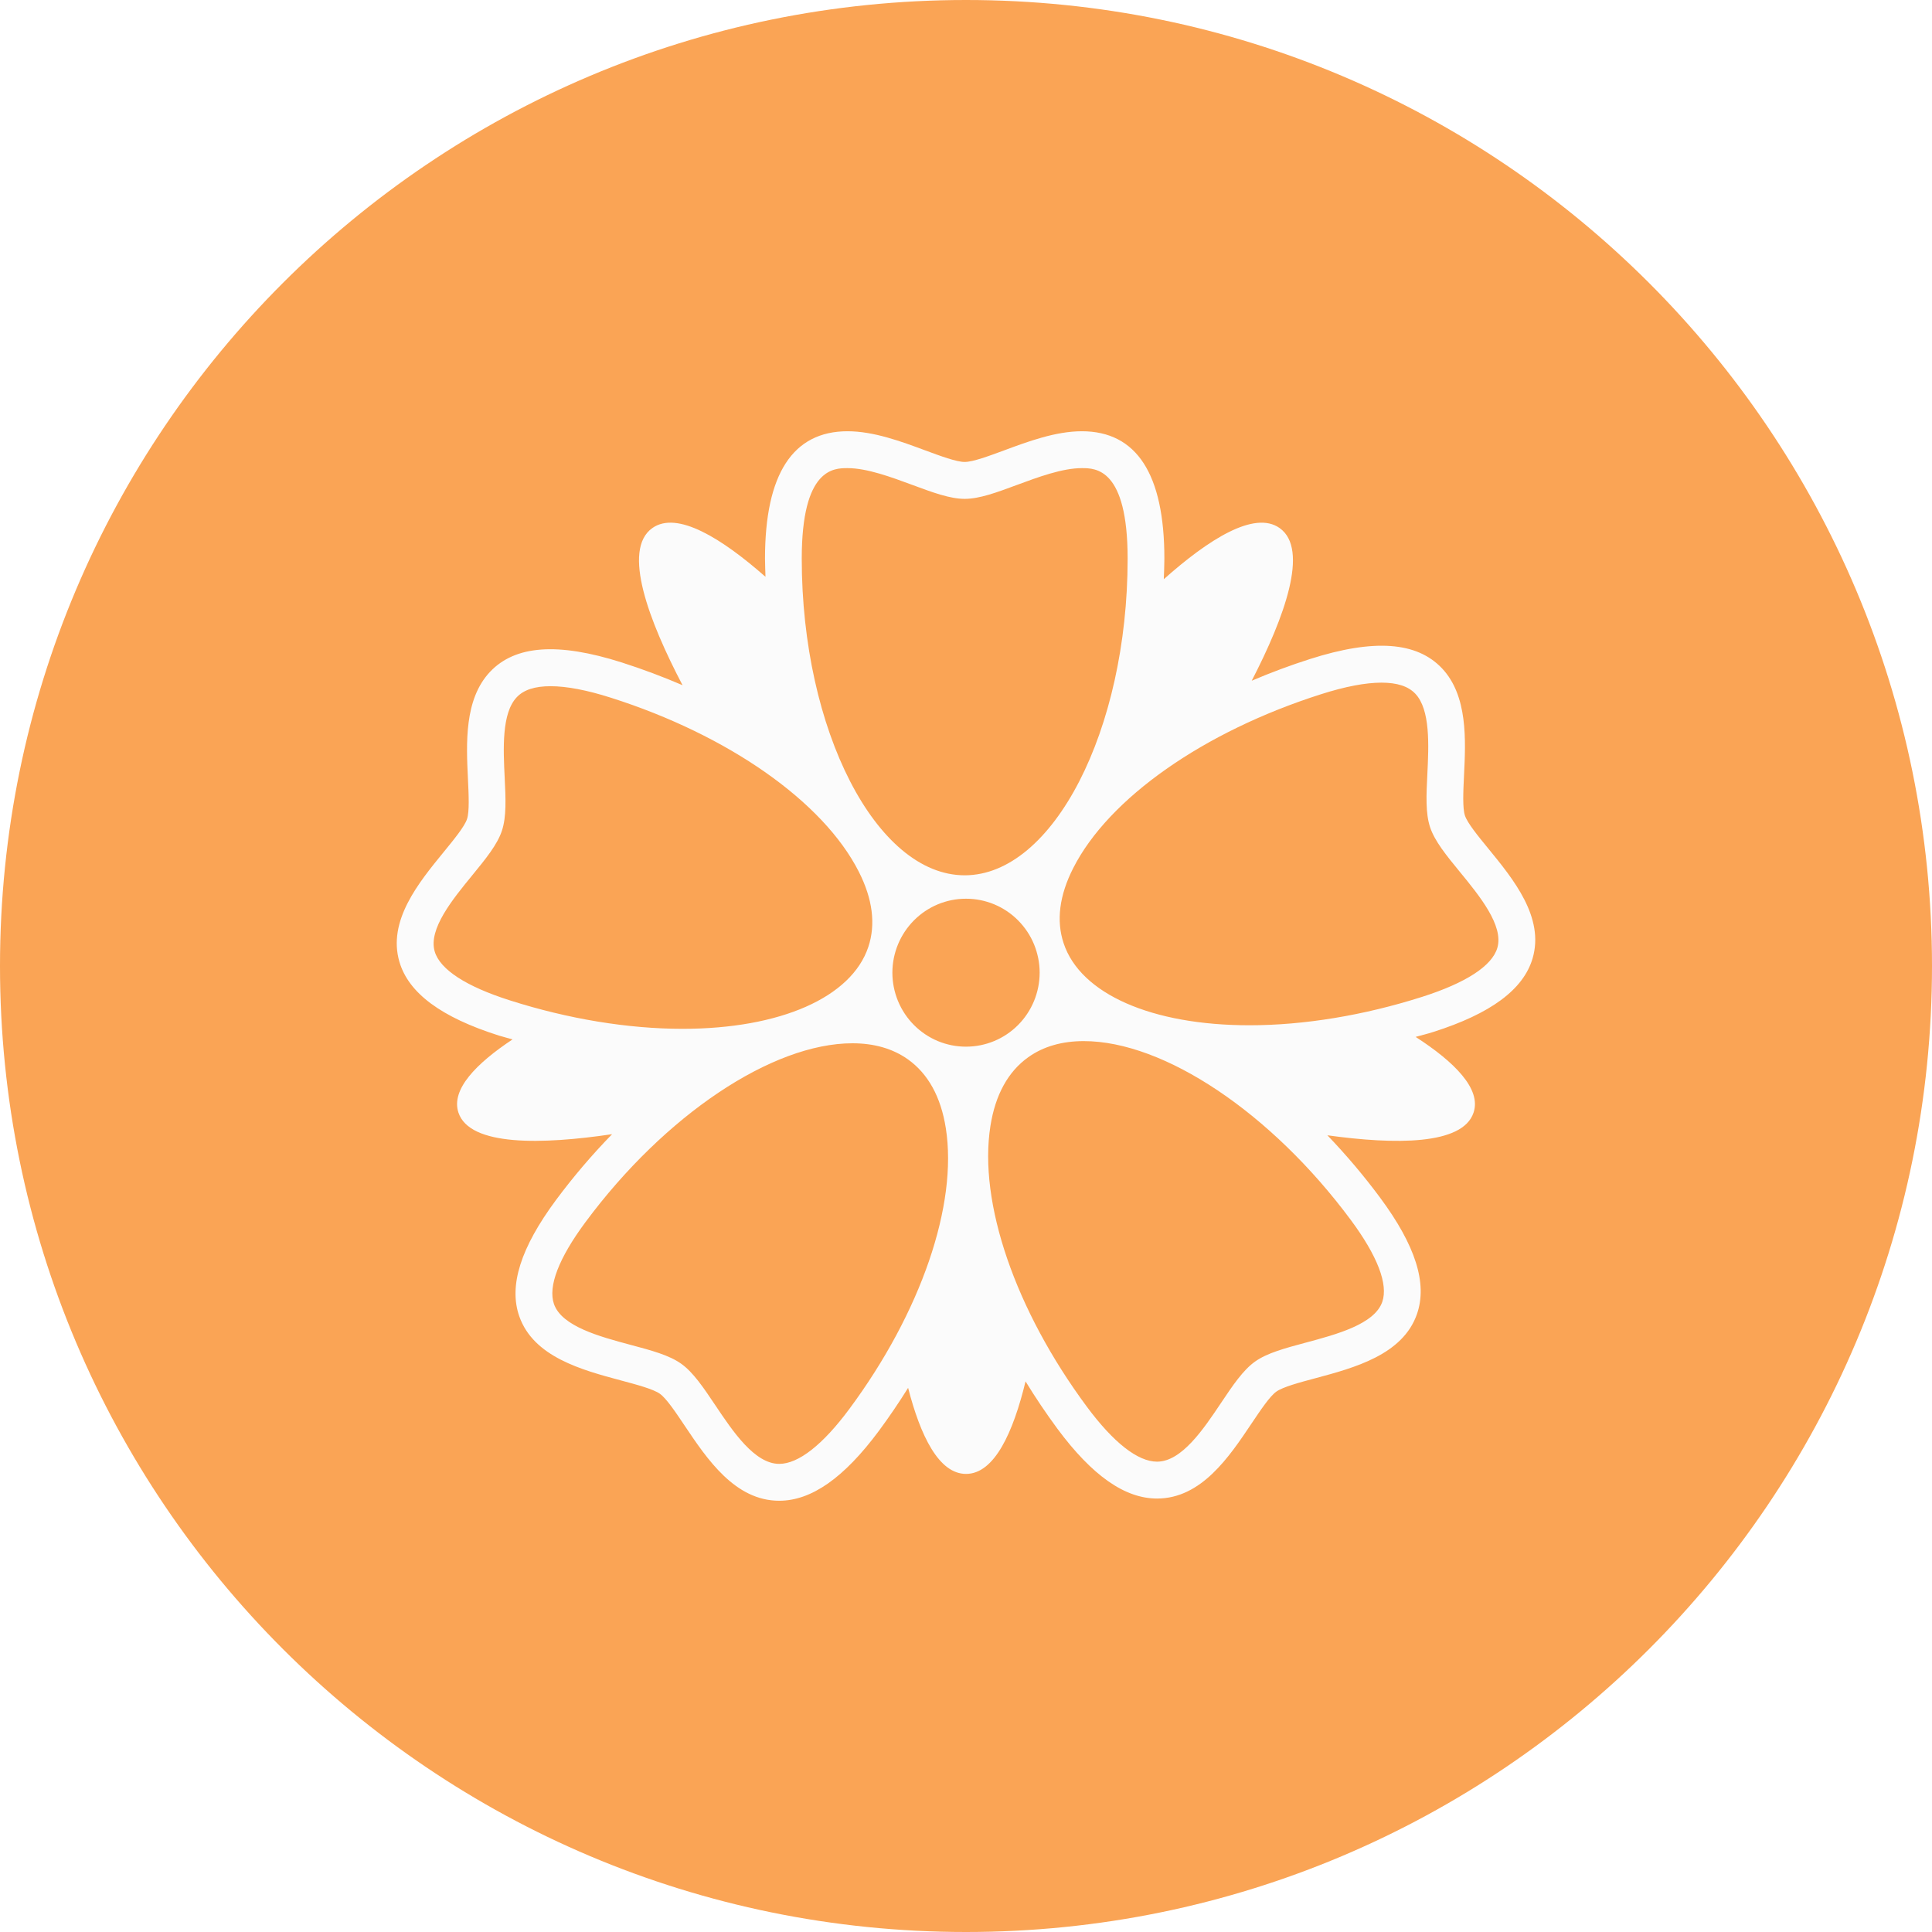
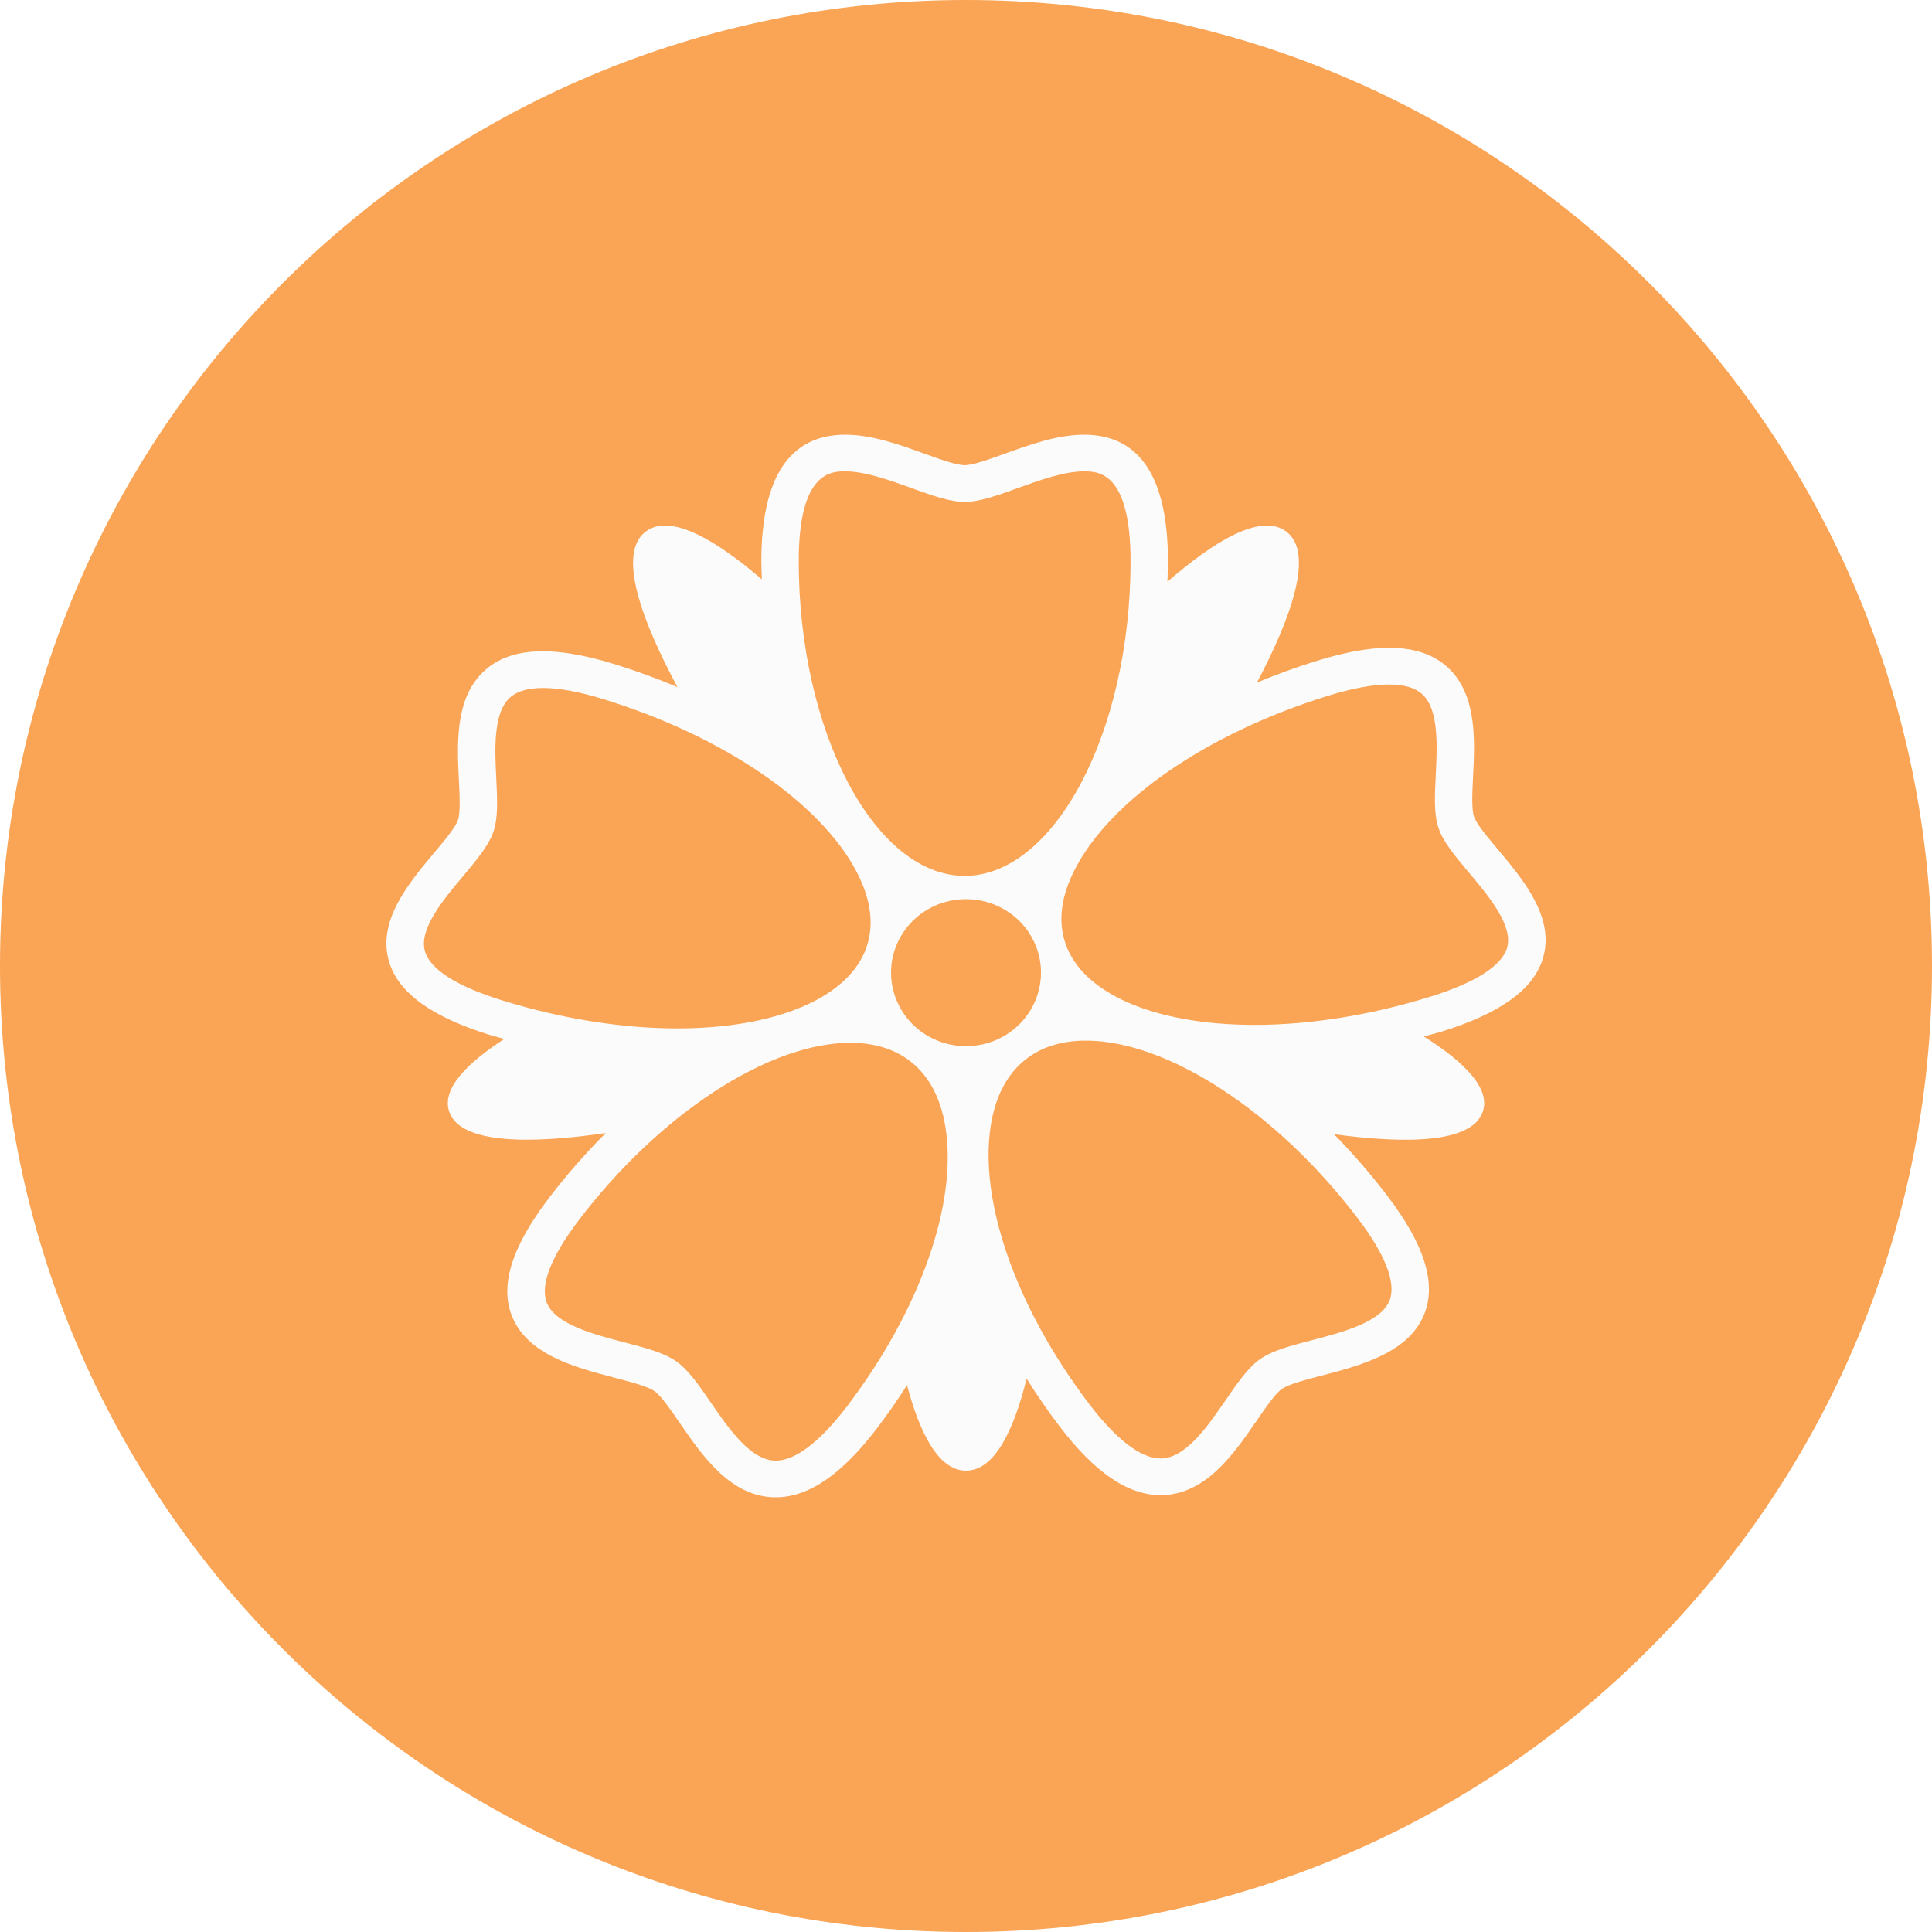
- <svg xmlns="http://www.w3.org/2000/svg" preserveAspectRatio="none" overflow="visible" style="display: block;" width="56" height="56" viewBox="0 0 56 56" fill="none">
-   <g id="Frame 2">
-     <rect width="56" height="56" rx="28" fill="#FAA455" />
-     <path id="Vector" d="M43.136 24.592C42.839 24.23 42.533 23.855 42.462 23.639C42.39 23.424 42.413 22.945 42.435 22.482C42.486 21.45 42.548 20.164 41.794 19.369C41.068 18.604 39.833 18.508 37.971 19.102C37.398 19.285 36.835 19.495 36.282 19.731C37.221 17.913 37.958 15.923 37.092 15.307C36.359 14.785 35.021 15.642 33.733 16.789C33.74 16.591 33.75 16.394 33.75 16.192C33.75 13.742 32.945 12.5 31.358 12.5C30.601 12.5 29.807 12.794 29.106 13.054C28.66 13.219 28.199 13.39 27.961 13.39C27.724 13.39 27.263 13.219 26.817 13.054C26.117 12.794 25.323 12.5 24.566 12.5C22.979 12.5 22.174 13.742 22.174 16.192C22.174 16.37 22.184 16.544 22.188 16.719C20.924 15.607 19.626 14.795 18.907 15.307C18.02 15.938 18.814 18.01 19.784 19.861C19.21 19.614 18.624 19.395 18.029 19.204C16.166 18.61 14.933 18.705 14.206 19.471C13.452 20.267 13.514 21.551 13.564 22.583C13.586 23.046 13.609 23.525 13.537 23.74C13.466 23.957 13.159 24.331 12.862 24.695C12.134 25.585 11.227 26.692 11.578 27.882C11.845 28.786 12.787 29.485 14.459 30.016C14.591 30.058 14.724 30.088 14.857 30.127C13.797 30.831 13.067 31.582 13.288 32.249C13.614 33.231 15.716 33.176 17.742 32.875C17.158 33.474 16.615 34.111 16.116 34.783C15.092 36.165 14.743 37.265 15.05 38.149C15.461 39.333 16.869 39.71 18 40.013C18.46 40.136 18.935 40.263 19.127 40.399C19.317 40.535 19.586 40.936 19.847 41.326C20.497 42.294 21.305 43.5 22.586 43.5C23.519 43.5 24.464 42.837 25.474 41.476C25.773 41.071 26.056 40.655 26.322 40.228C26.679 41.616 27.212 42.722 28.001 42.722C28.826 42.722 29.369 41.513 29.726 40.04C30.014 40.511 30.322 40.968 30.649 41.412C31.66 42.775 32.605 43.436 33.538 43.436C34.82 43.436 35.627 42.231 36.276 41.262C36.537 40.874 36.805 40.472 36.995 40.337C37.186 40.201 37.662 40.073 38.122 39.95C39.254 39.647 40.662 39.27 41.072 38.087C41.379 37.202 41.03 36.102 40.007 34.72C39.535 34.084 39.023 33.478 38.475 32.907C40.433 33.179 42.399 33.196 42.712 32.249C42.942 31.56 42.153 30.779 41.033 30.055C41.203 30.007 41.373 29.967 41.541 29.913C43.213 29.381 44.156 28.683 44.423 27.779C44.772 26.59 43.865 25.482 43.136 24.592ZM24.566 13.569C25.133 13.569 25.832 13.829 26.449 14.057C27.031 14.273 27.535 14.46 27.962 14.46C28.39 14.46 28.893 14.273 29.475 14.057C30.091 13.829 30.791 13.569 31.358 13.569C31.755 13.569 32.685 13.569 32.685 16.192C32.685 21.167 30.522 25.371 27.962 25.371C25.402 25.371 23.239 21.167 23.239 16.192C23.239 13.569 24.169 13.569 24.566 13.569ZM14.781 28.997C13.509 28.593 12.754 28.102 12.6 27.579C12.41 26.933 13.117 26.069 13.686 25.374C14.077 24.896 14.415 24.483 14.548 24.079C14.683 23.674 14.658 23.145 14.628 22.532C14.588 21.704 14.538 20.673 14.978 20.21C15.181 19.994 15.502 19.89 15.959 19.89C16.423 19.89 17.012 20.002 17.708 20.224C21.112 21.307 23.865 23.239 24.892 25.265C25.294 26.056 25.387 26.789 25.17 27.444C24.684 28.91 22.618 29.821 19.78 29.821C18.201 29.82 16.473 29.536 14.781 28.997ZM24.621 40.836C23.848 41.88 23.143 42.431 22.586 42.431C21.872 42.431 21.24 41.488 20.732 40.729C20.389 40.218 20.093 39.776 19.744 39.528C19.396 39.28 18.878 39.141 18.276 38.981C17.388 38.743 16.282 38.447 16.057 37.798C15.88 37.288 16.196 36.468 16.971 35.423C19.27 32.322 22.38 30.24 24.709 30.24C25.341 30.24 25.882 30.397 26.317 30.706C26.903 31.124 27.272 31.795 27.415 32.7C27.765 34.922 26.694 38.04 24.621 40.836ZM28 30.338C27.72 30.339 27.443 30.283 27.184 30.176C26.925 30.068 26.69 29.91 26.492 29.711C26.294 29.512 26.136 29.275 26.029 29.015C25.922 28.755 25.866 28.476 25.866 28.194C25.866 27.912 25.922 27.633 26.029 27.373C26.137 27.112 26.294 26.876 26.492 26.677C26.69 26.478 26.925 26.32 27.184 26.212C27.443 26.105 27.72 26.049 28 26.05C28.28 26.049 28.558 26.105 28.817 26.212C29.076 26.32 29.311 26.477 29.509 26.677C29.707 26.876 29.865 27.112 29.972 27.372C30.079 27.633 30.135 27.912 30.135 28.194C30.134 28.763 29.909 29.309 29.509 29.711C29.108 30.113 28.566 30.339 28 30.338ZM39.152 35.359C39.927 36.404 40.242 37.226 40.066 37.735C39.842 38.383 38.736 38.679 37.847 38.917C37.245 39.078 36.726 39.218 36.378 39.466C36.03 39.714 35.734 40.154 35.392 40.665C34.884 41.424 34.252 42.367 33.537 42.367C32.98 42.367 32.276 41.816 31.502 40.773C29.428 37.975 28.357 34.856 28.708 32.636C28.851 31.73 29.221 31.06 29.806 30.643C30.241 30.333 30.782 30.177 31.414 30.177C33.743 30.177 36.854 32.26 39.152 35.359ZM43.401 27.476C43.247 27.998 42.492 28.489 41.219 28.895C39.527 29.433 37.798 29.718 36.217 29.718C33.38 29.718 31.316 28.807 30.83 27.341C30.612 26.687 30.706 25.953 31.108 25.162C32.136 23.136 34.888 21.205 38.292 20.122C38.989 19.9 39.578 19.787 40.042 19.787C40.498 19.787 40.819 19.892 41.023 20.107C41.463 20.57 41.413 21.602 41.373 22.43C41.342 23.043 41.317 23.572 41.452 23.978C41.586 24.381 41.923 24.794 42.314 25.271C42.884 25.966 43.591 26.83 43.401 27.476Z" fill="#FBFBFB" />
-   </g>
+ <svg xmlns="http://www.w3.org/2000/svg" width="40" height="40" viewBox="0 0 40 40" fill="none">
+   <rect width="40" height="40" rx="20" fill="#FAA455" />
+   <path d="M31.008 17.582C30.792 17.325 30.569 17.059 30.517 16.905C30.465 16.752 30.482 16.412 30.498 16.084C30.535 15.351 30.58 14.439 30.032 13.875C29.504 13.332 28.606 13.264 27.251 13.686C26.835 13.815 26.425 13.964 26.023 14.132C26.706 12.842 27.242 11.429 26.613 10.992C26.079 10.621 25.106 11.229 24.17 12.044C24.174 11.903 24.181 11.764 24.181 11.62C24.181 9.882 23.596 9 22.442 9C21.891 9 21.314 9.209 20.804 9.393C20.48 9.51 20.145 9.631 19.972 9.631C19.799 9.631 19.464 9.51 19.14 9.393C18.631 9.209 18.053 9 17.502 9C16.348 9 15.763 9.882 15.763 11.62C15.763 11.746 15.77 11.87 15.773 11.994C14.854 11.205 13.91 10.628 13.387 10.992C12.742 11.44 13.319 12.91 14.025 14.224C13.607 14.049 13.181 13.893 12.748 13.758C11.394 13.336 10.496 13.403 9.968 13.947C9.419 14.512 9.465 15.423 9.501 16.156C9.517 16.484 9.534 16.824 9.482 16.977C9.43 17.131 9.207 17.396 8.991 17.654C8.461 18.286 7.801 19.072 8.057 19.916C8.251 20.558 8.936 21.054 10.152 21.431C10.248 21.461 10.345 21.482 10.442 21.51C9.671 22.009 9.14 22.542 9.3 23.015C9.538 23.712 11.066 23.673 12.54 23.459C12.115 23.885 11.72 24.337 11.357 24.814C10.612 25.794 10.358 26.575 10.582 27.202C10.88 28.043 11.905 28.31 12.727 28.525C13.062 28.613 13.408 28.703 13.547 28.8C13.685 28.895 13.881 29.181 14.071 29.457C14.543 30.144 15.131 31 16.062 31C16.741 31 17.428 30.53 18.163 29.563C18.381 29.276 18.586 28.981 18.779 28.678C19.04 29.663 19.427 30.448 20.001 30.448C20.601 30.448 20.995 29.59 21.255 28.544C21.464 28.878 21.688 29.203 21.927 29.518C22.662 30.485 23.349 30.955 24.028 30.955C24.96 30.955 25.547 30.099 26.019 29.412C26.209 29.136 26.404 28.851 26.542 28.755C26.681 28.659 27.027 28.568 27.361 28.481C28.185 28.266 29.209 27.998 29.507 27.158C29.73 26.53 29.476 25.75 28.732 24.769C28.389 24.318 28.017 23.888 27.619 23.482C29.042 23.676 30.472 23.688 30.7 23.016C30.867 22.526 30.293 21.972 29.478 21.458C29.602 21.424 29.726 21.396 29.848 21.358C31.064 20.98 31.75 20.485 31.944 19.843C32.198 18.999 31.538 18.213 31.008 17.582ZM17.503 9.759C17.915 9.759 18.424 9.943 18.872 10.105C19.296 10.258 19.661 10.391 19.972 10.391C20.283 10.391 20.649 10.258 21.073 10.105C21.521 9.943 22.03 9.759 22.442 9.759C22.731 9.759 23.407 9.759 23.407 11.62C23.407 15.151 21.834 18.134 19.972 18.134C18.11 18.134 16.537 15.151 16.537 11.62C16.537 9.759 17.214 9.759 17.503 9.759ZM10.386 20.708C9.461 20.421 8.912 20.072 8.8 19.701C8.662 19.243 9.176 18.629 9.59 18.137C9.874 17.797 10.12 17.504 10.217 17.217C10.315 16.93 10.296 16.554 10.275 16.12C10.246 15.532 10.209 14.8 10.529 14.471C10.677 14.319 10.911 14.244 11.243 14.244C11.58 14.244 12.008 14.324 12.515 14.482C14.991 15.25 16.992 16.621 17.74 18.059C18.032 18.621 18.1 19.141 17.942 19.605C17.588 20.645 16.086 21.292 14.022 21.292C12.873 21.292 11.616 21.09 10.386 20.708ZM17.542 29.11C16.98 29.85 16.468 30.241 16.062 30.241C15.543 30.241 15.083 29.572 14.714 29.034C14.465 28.671 14.249 28.357 13.995 28.181C13.743 28.005 13.366 27.907 12.928 27.793C12.282 27.624 11.478 27.414 11.314 26.954C11.186 26.592 11.416 26.009 11.979 25.268C13.651 23.067 15.912 21.59 17.607 21.59C18.066 21.59 18.459 21.701 18.776 21.92C19.202 22.217 19.471 22.693 19.574 23.336C19.829 24.913 19.05 27.125 17.542 29.11ZM20 21.659C19.797 21.66 19.595 21.62 19.407 21.544C19.218 21.468 19.047 21.356 18.903 21.214C18.759 21.073 18.645 20.905 18.567 20.72C18.488 20.536 18.448 20.337 18.448 20.137C18.448 19.938 18.488 19.739 18.567 19.555C18.645 19.37 18.759 19.202 18.903 19.061C19.047 18.92 19.218 18.808 19.407 18.731C19.595 18.655 19.797 18.616 20 18.616C20.204 18.616 20.406 18.655 20.594 18.731C20.782 18.808 20.953 18.919 21.098 19.061C21.242 19.202 21.356 19.37 21.434 19.555C21.512 19.739 21.553 19.937 21.553 20.137C21.552 20.541 21.388 20.929 21.097 21.214C20.806 21.5 20.412 21.66 20 21.659ZM28.11 25.223C28.674 25.964 28.904 26.547 28.776 26.908C28.612 27.369 27.808 27.579 27.161 27.748C26.723 27.862 26.346 27.961 26.093 28.137C25.84 28.313 25.625 28.626 25.376 28.988C25.006 29.526 24.547 30.196 24.027 30.196C23.622 30.196 23.11 29.805 22.547 29.064C21.039 27.079 20.26 24.866 20.515 23.29C20.619 22.648 20.888 22.172 21.314 21.875C21.63 21.656 22.023 21.545 22.483 21.545C24.177 21.545 26.439 23.023 28.11 25.223ZM31.201 19.628C31.089 19.999 30.54 20.347 29.614 20.635C28.383 21.017 27.126 21.219 25.976 21.219C23.913 21.219 22.412 20.573 22.058 19.532C21.9 19.068 21.968 18.548 22.261 17.986C23.008 16.548 25.009 15.178 27.485 14.409C27.992 14.251 28.42 14.172 28.758 14.172C29.09 14.172 29.323 14.246 29.472 14.398C29.791 14.727 29.755 15.459 29.726 16.047C29.704 16.482 29.685 16.858 29.784 17.145C29.88 17.432 30.126 17.725 30.41 18.063C30.825 18.556 31.339 19.17 31.201 19.628Z" fill="#FBFBFB" />
</svg>
